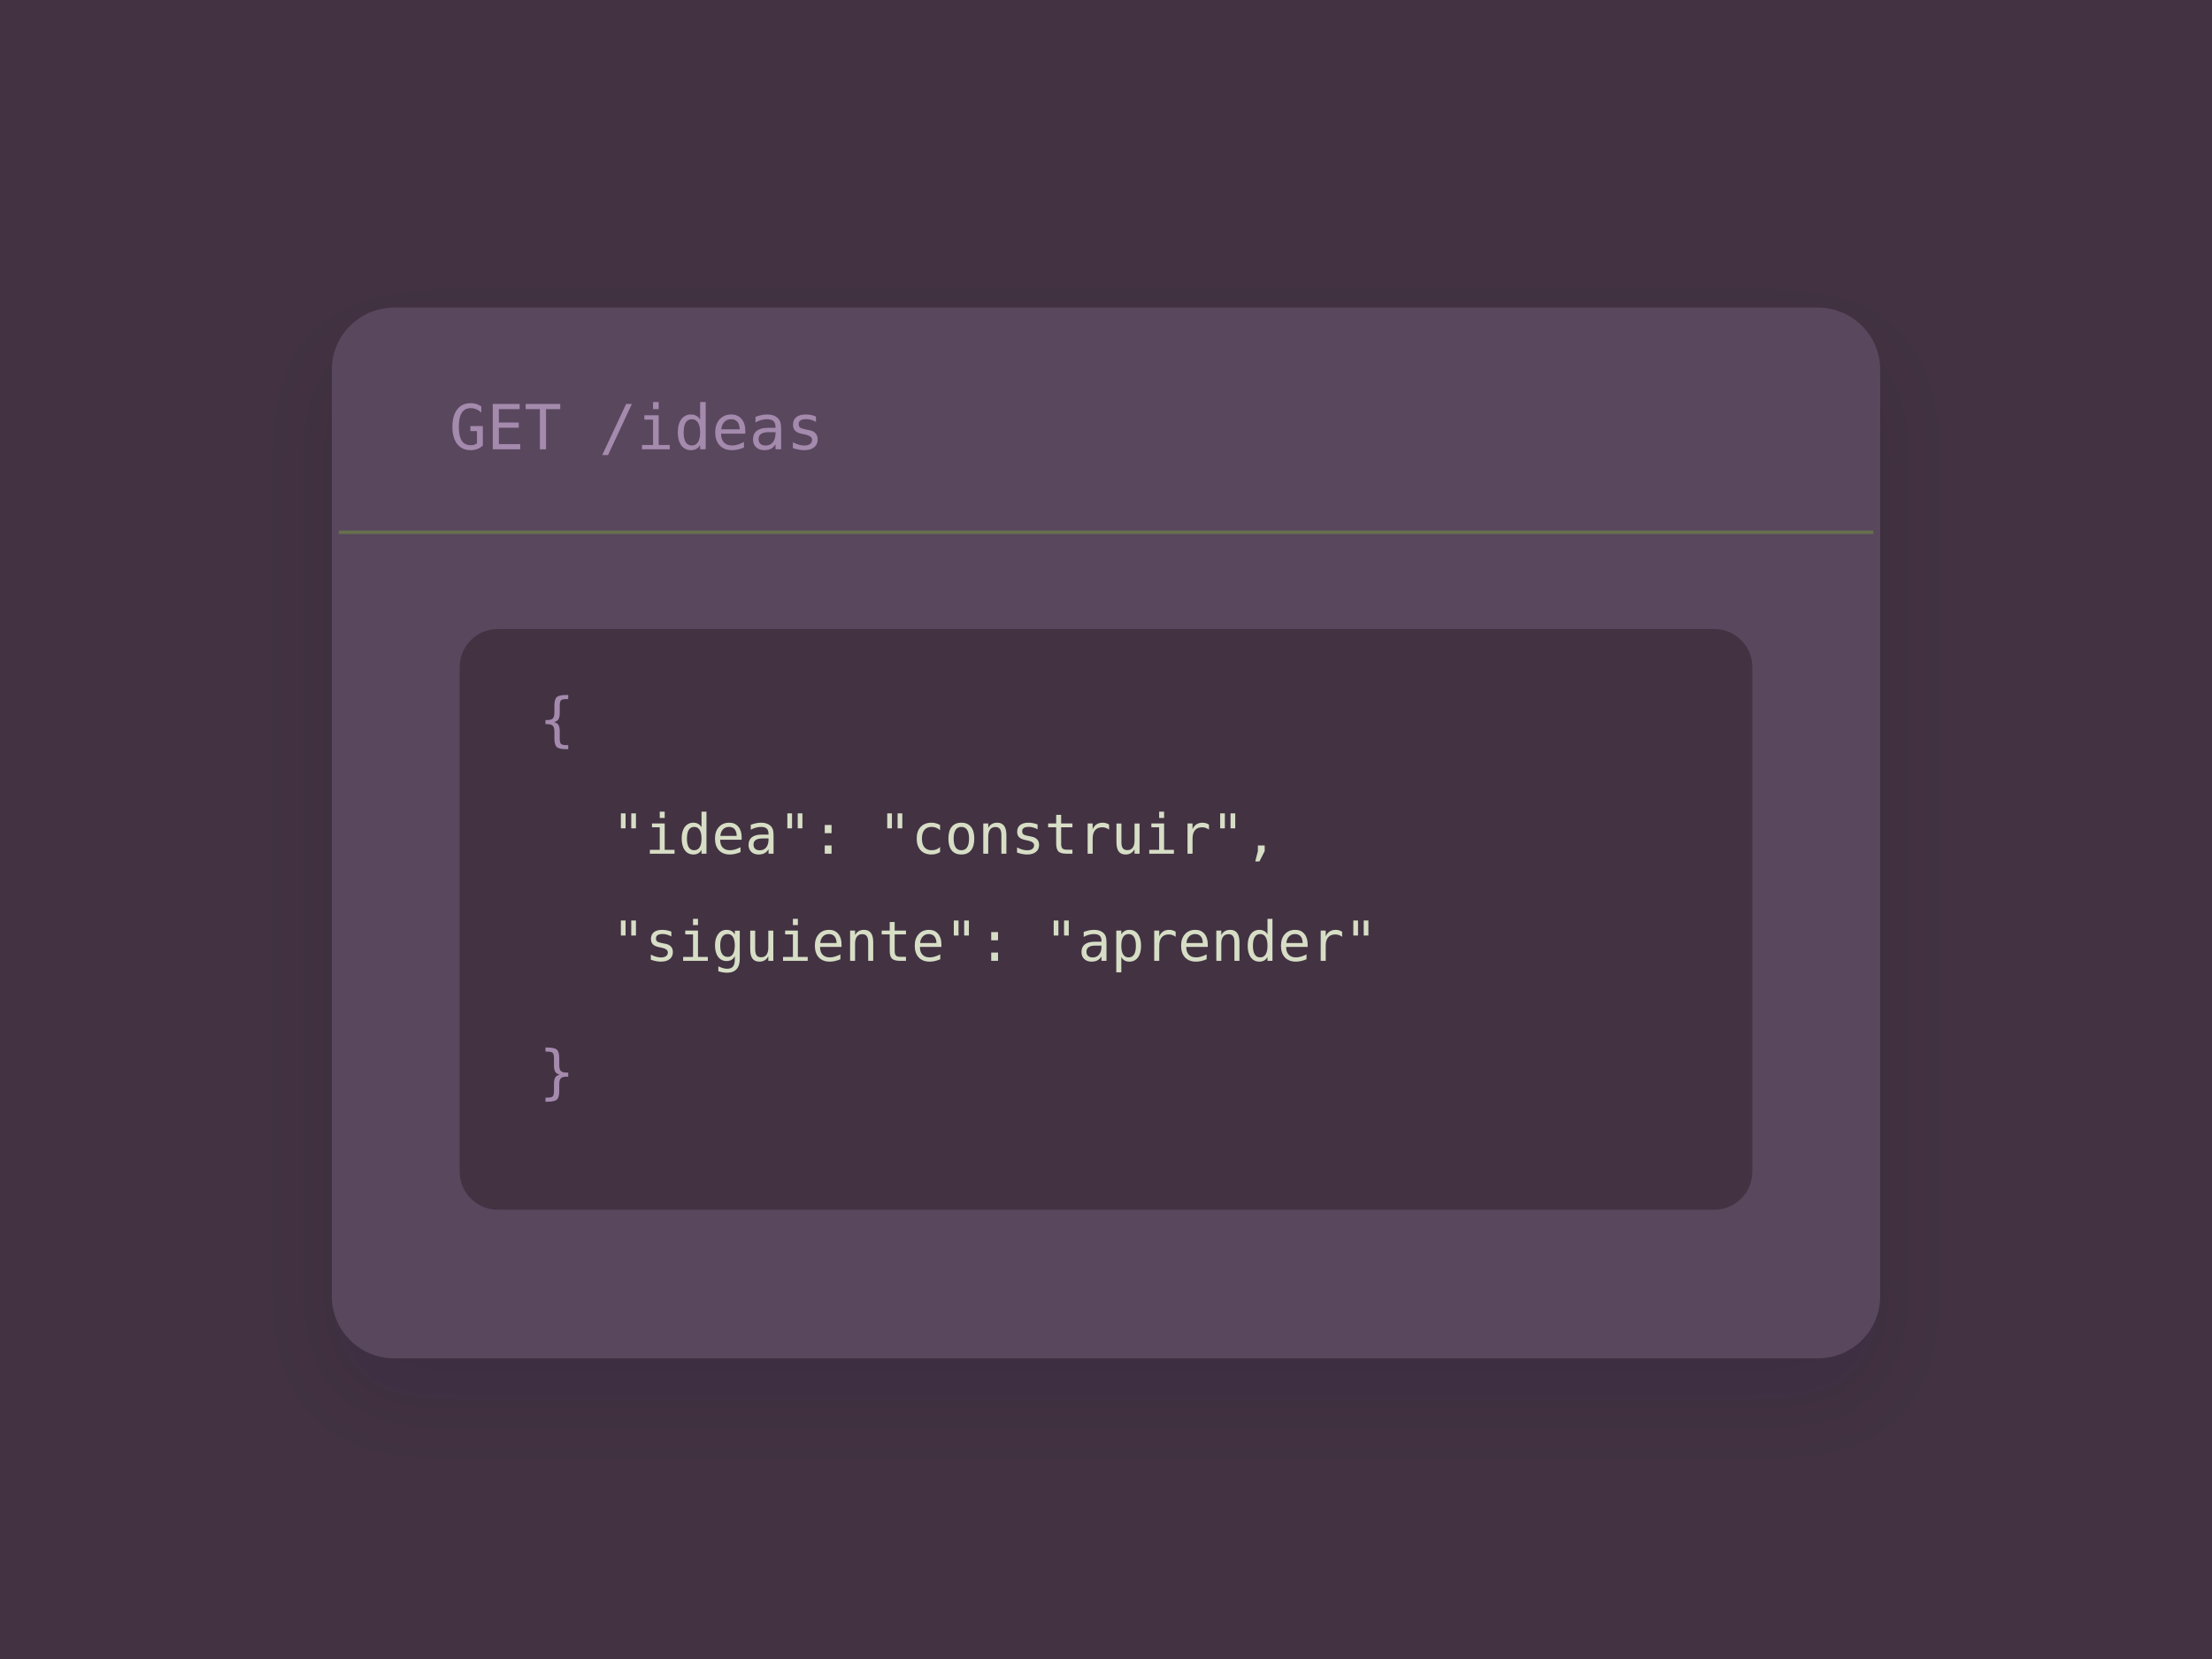
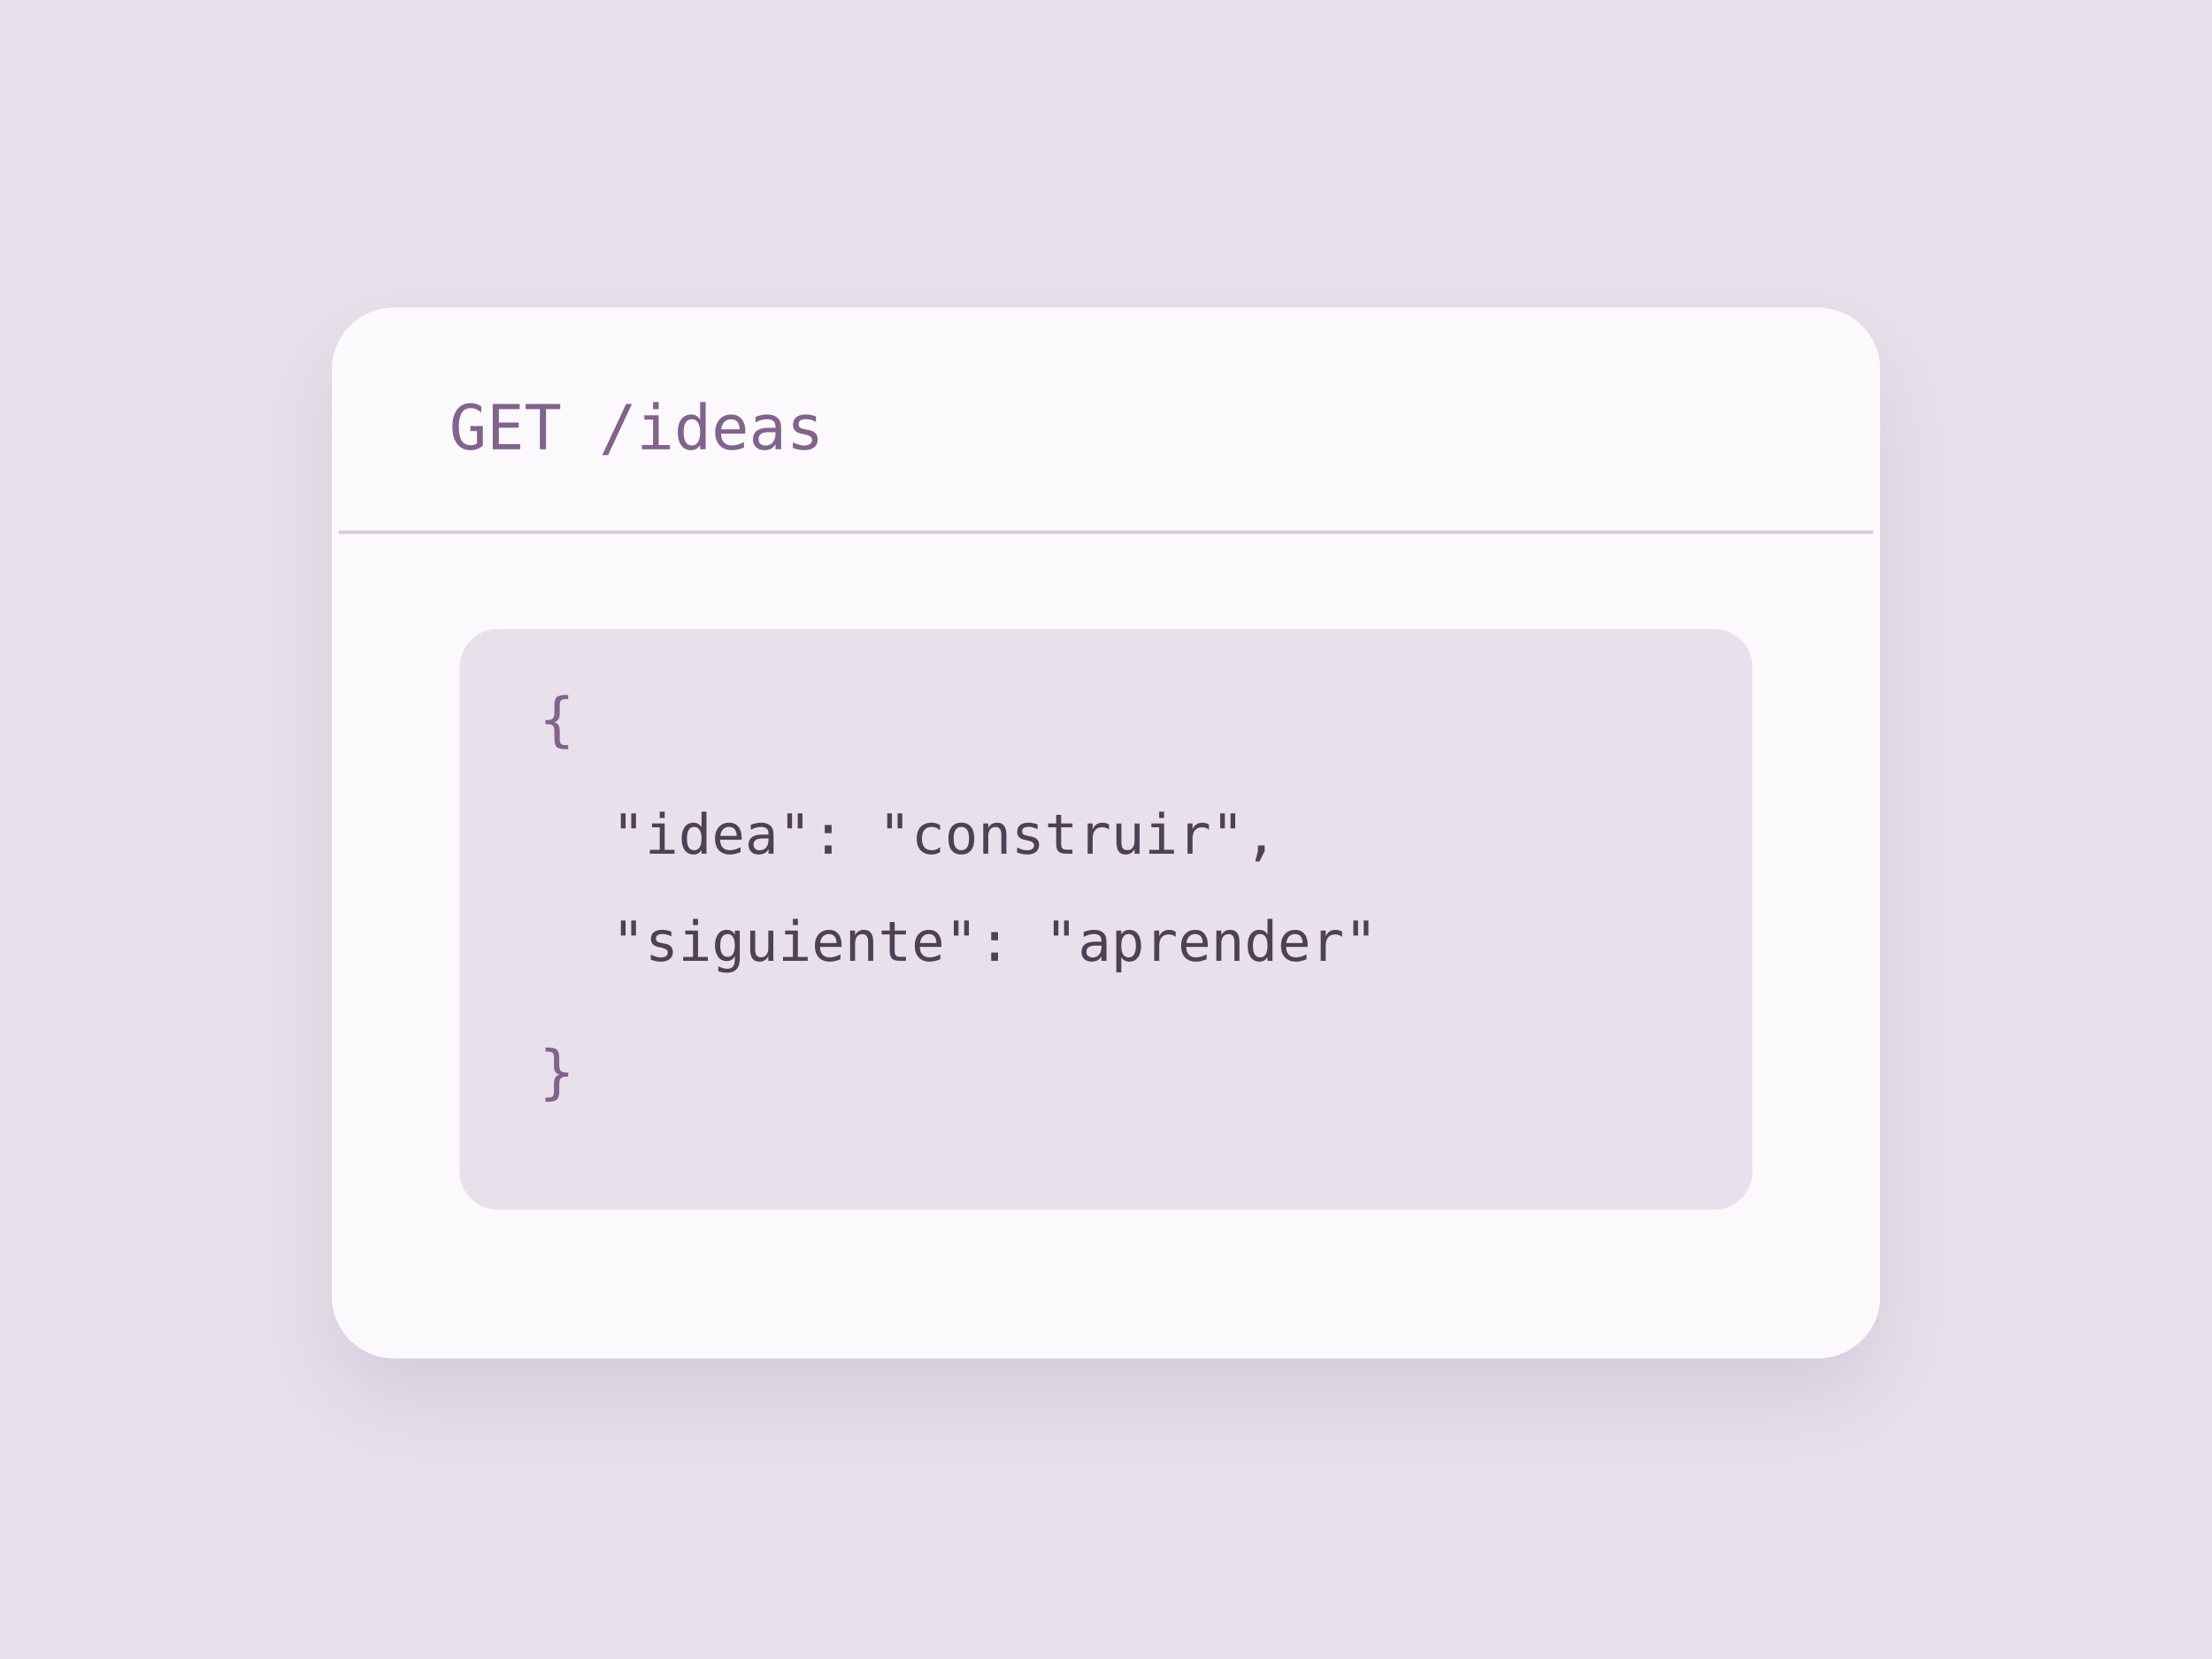
<svg xmlns="http://www.w3.org/2000/svg" width="640" height="480" viewBox="0 0 640 480">
  <defs>
    <filter id="shadow" x="-30%" y="-30%" width="160%" height="180%">
      <feDropShadow dx="0" dy="12" stdDeviation="12" flood-color="#192443" flood-opacity=".09" />
    </filter>
  </defs>
-   <rect width="640" height="480" fill="#423242" />
+   <rect width="640" height="480" fill="#E8E0EB" />
  <g filter="url(#shadow)">
-     <rect x="96" y="89" width="448" height="304" rx="18" fill="#59475D" />
-     <text x="130" y="130" fill="#A48AAD" font-family="monospace" font-size="18">GET /ideas</text>
-     <path d="M98 154h444" stroke="#66704E" />
-     <rect x="133" y="182" width="374" height="168" rx="11" fill="#423242" />
-     <text x="156" y="214" fill="#A48AAD" font-family="monospace" font-size="17">{</text>
-     <text x="177" y="247" fill="#D7DEC6" font-family="monospace" font-size="16">"idea": "construir",</text>
-     <text x="177" y="278" fill="#D7DEC6" font-family="monospace" font-size="16">"siguiente": "aprender"</text>
-     <text x="156" y="316" fill="#A48AAD" font-family="monospace" font-size="17">}</text>
+     <rect x="96" y="89" width="448" height="304" rx="18" fill="#FCF9FD" />
+     <text x="130" y="130" fill="#81648C" font-family="monospace" font-size="18">GET /ideas</text>
+     <path d="M98 154h444" stroke="#D9CBDE" />
+     <rect x="133" y="182" width="374" height="168" rx="11" fill="#E8E0EB" />
+     <text x="156" y="214" fill="#81648C" font-family="monospace" font-size="17">{</text>
+     <text x="177" y="247" fill="#4F4055" font-family="monospace" font-size="16">"idea": "construir",</text>
+     <text x="177" y="278" fill="#4F4055" font-family="monospace" font-size="16">"siguiente": "aprender"</text>
+     <text x="156" y="316" fill="#81648C" font-family="monospace" font-size="17">}</text>
  </g>
</svg>
